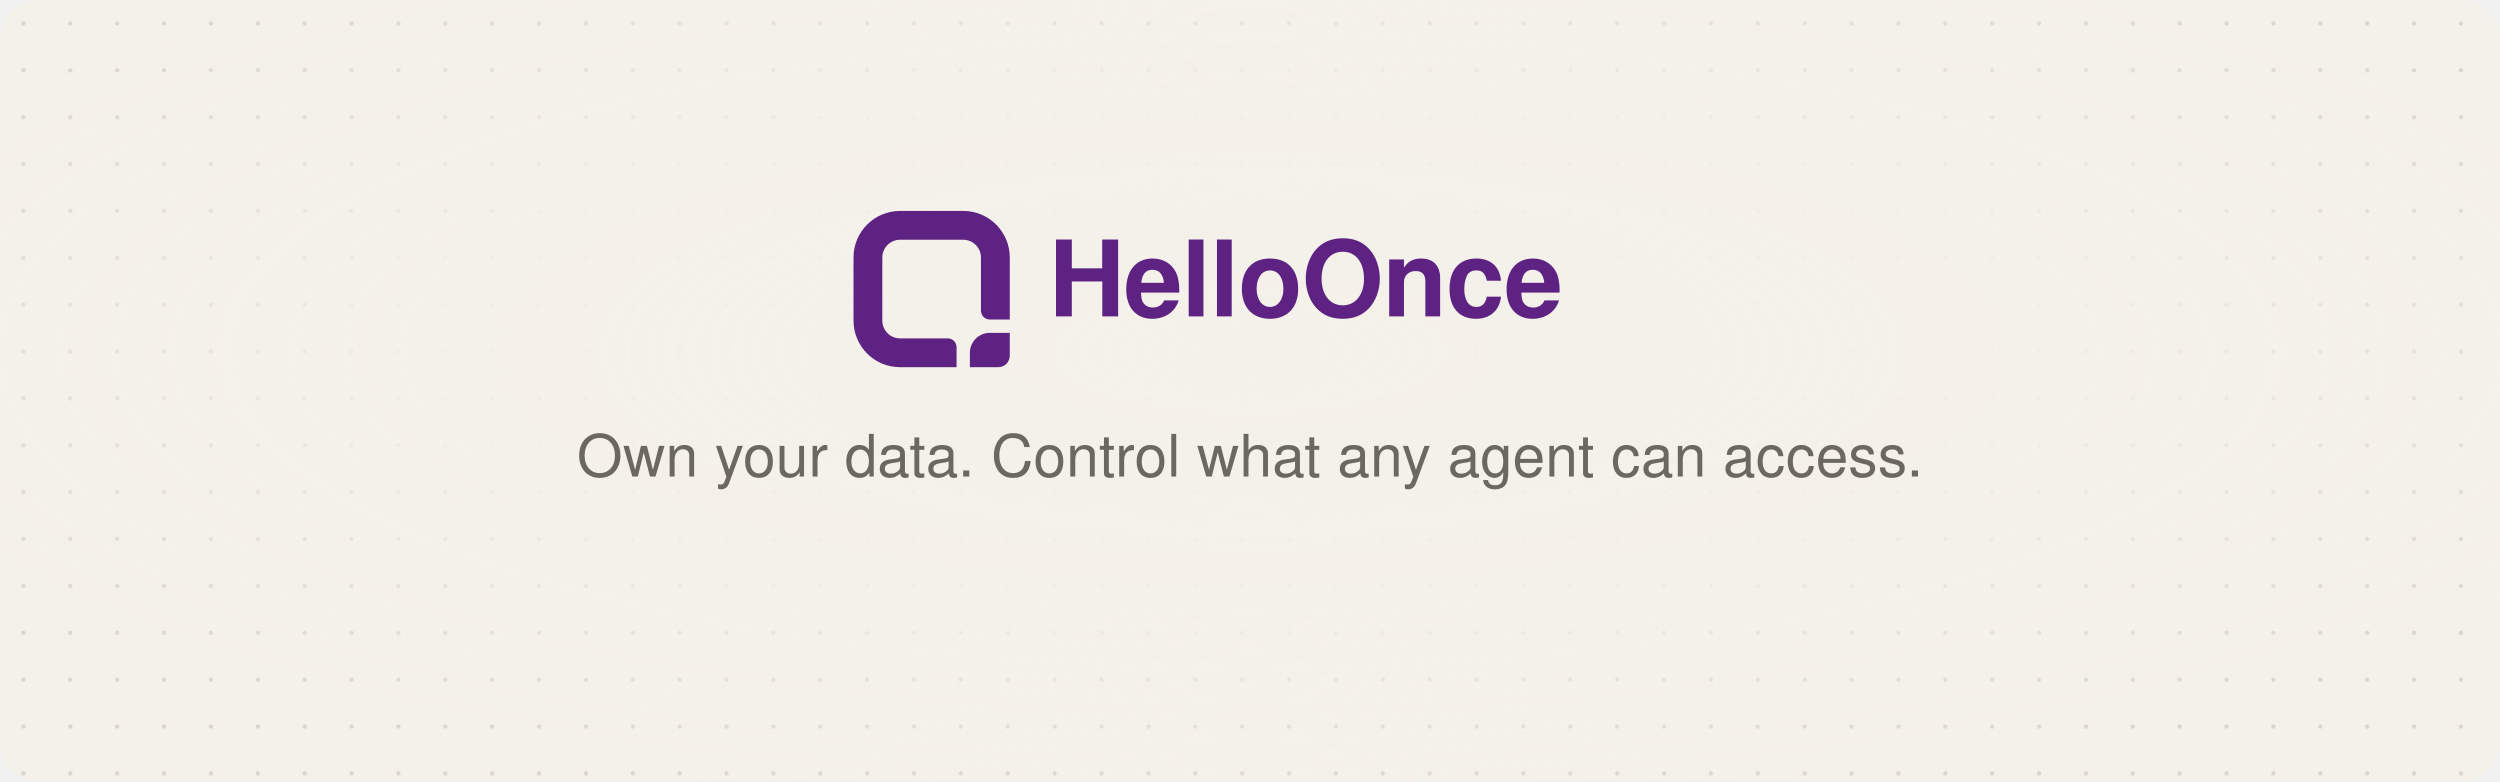
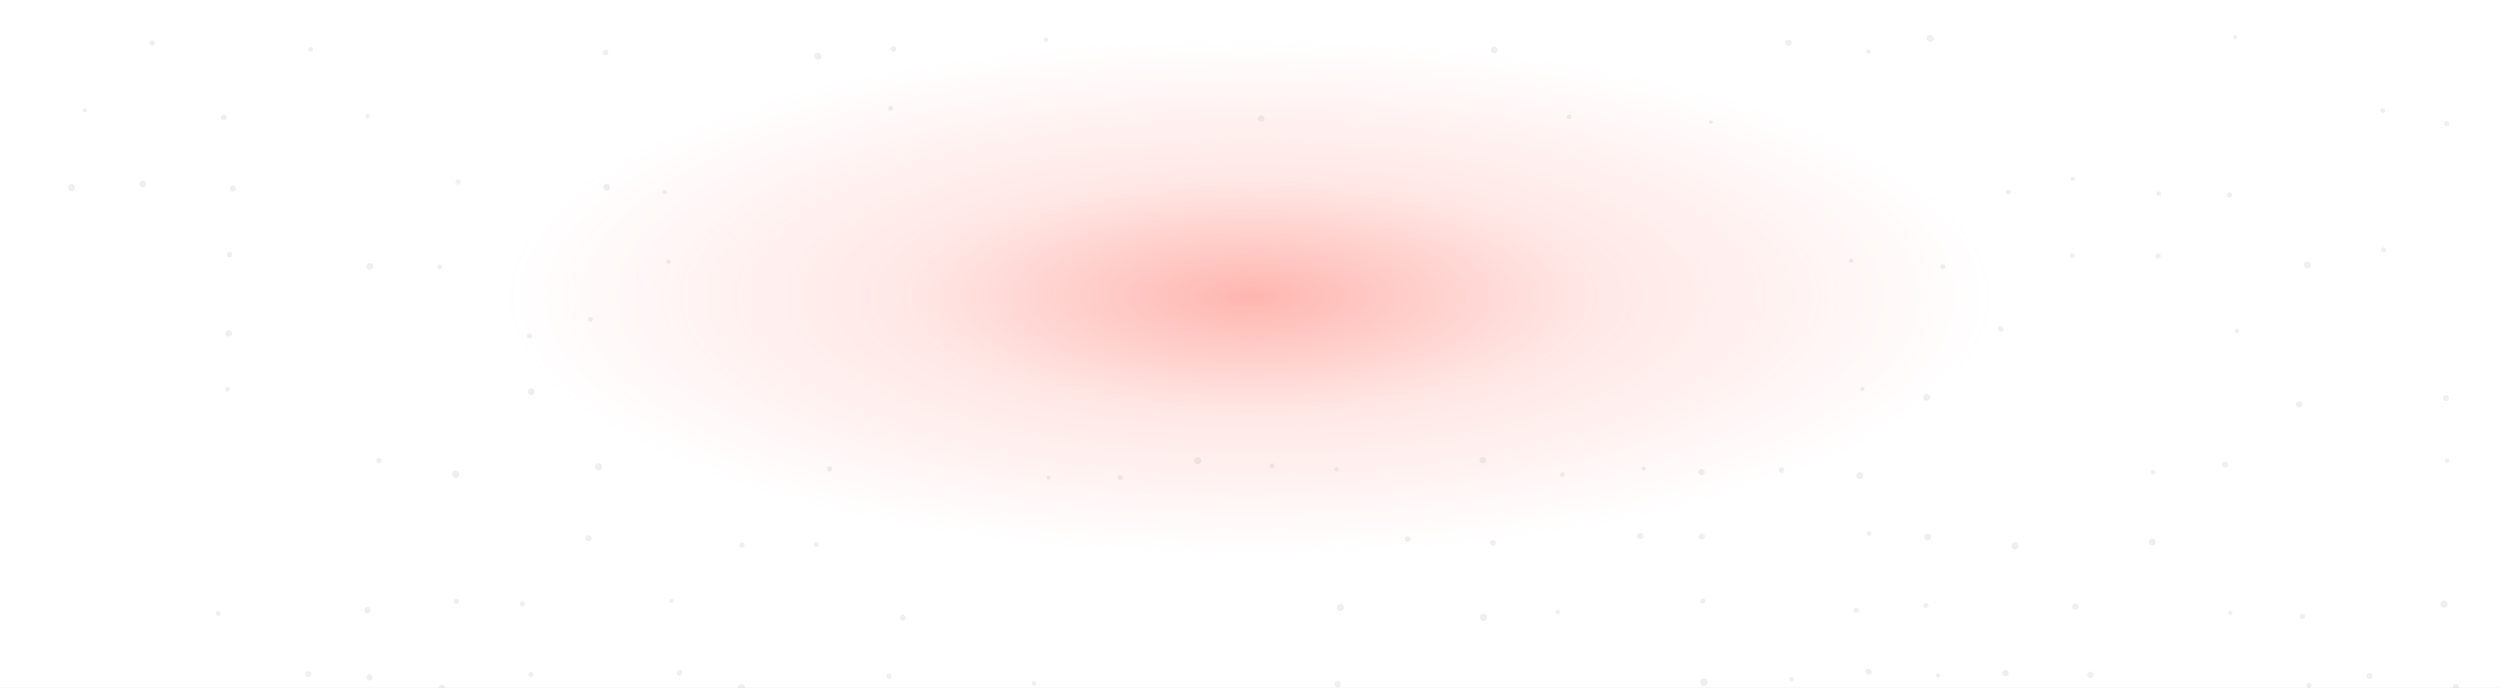
- <svg xmlns="http://www.w3.org/2000/svg" viewBox="0 0 1280 400" width="1280" height="400" role="img" aria-label="HelloOnce — Own your data. Control what any agent can access.">
+ <svg xmlns="http://www.w3.org/2000/svg" viewBox="0 0 1280 352" width="1280" height="352" role="img" aria-label="HelloOnce — Say hello once. Every agent knows you.">
  <defs>
-     <pattern id="grid" width="24" height="24" patternUnits="userSpaceOnUse">
-       <circle cx="12" cy="12" r="1.1" fill="#A8A39A" opacity="0.35" />
-     </pattern>
-     <radialGradient id="fade" cx="50%" cy="45%" r="60%">
-       <stop offset="0" stop-color="#F4F1EA" stop-opacity="1" />
-       <stop offset="0.55" stop-color="#F4F1EA" stop-opacity="0.85" />
-       <stop offset="1" stop-color="#F4F1EA" stop-opacity="0" />
+     <radialGradient id="halo" cx="50%" cy="50%" r="50%">
+       <stop offset="0" stop-color="#FF7A70" stop-opacity=".55" />
+       <stop offset=".45" stop-color="#FF7A70" stop-opacity=".18" />
+       <stop offset="1" stop-color="#FF7A70" stop-opacity="0" />
    </radialGradient>
-     <clipPath id="clip">
-       <rect width="1280" height="400" rx="20" />
-     </clipPath>
+     <linearGradient id="cardGrad" x1="0" y1="0" x2="0" y2="1">
+       <stop offset="0" stop-color="#FFFFFF" />
+       <stop offset="1" stop-color="#FFFFFF" />
+     </linearGradient>
+     <linearGradient id="cardAltGrad" x1="0" y1="0" x2="0" y2="1">
+       <stop offset="0" stop-color="#F6F8FA" />
+       <stop offset="1" stop-color="#F6F8FA" />
+     </linearGradient>
+     <filter id="soft" x="-30%" y="-30%" width="160%" height="180%">
+       <feDropShadow dx="0" dy="8" stdDeviation="14" flood-color="rgba(31,35,40,.13)" flood-opacity="1" />
+     </filter>
+     <filter id="softSm" x="-30%" y="-30%" width="160%" height="180%">
+       <feDropShadow dx="0" dy="4" stdDeviation="7" flood-color="rgba(31,35,40,.13)" flood-opacity=".8" />
+     </filter>
  </defs>
-   <g clip-path="url(#clip)">
-     <rect width="1280" height="400" fill="#F4F1EA" />
-     <rect width="1280" height="400" fill="url(#grid)" />
-     <rect width="1280" height="400" fill="url(#fade)" />
+   <style>
+   .s{font-family:-apple-system, BlinkMacSystemFont, 'Segoe UI Variable Display', 'Segoe UI', 'Helvetica Neue', Arial, 'Microsoft YaHei', 'PingFang SC', 'Hiragino Sans GB', 'Noto Sans CJK SC', sans-serif}
+   .m{font-family:ui-monospace, SFMono-Regular, 'SF Mono', Menlo, Consolas, 'Liberation Mono', 'Microsoft YaHei', monospace}
+   .rise{opacity:0;animation:rise .9s cubic-bezier(.16,.84,.32,1) both}
+   @keyframes rise{from{opacity:0;transform:translateY(14px);filter:blur(6px)}to{opacity:1;transform:none;filter:blur(0)}}
+   @keyframes breathe{0%,100%{opacity:.45;transform:scale(.96)}50%{opacity:.9;transform:scale(1.05)}}
+   @keyframes breathe2{
+     0%{opacity:.05;transform:scale(.93);animation-timing-function:cubic-bezier(.66,0,.34,1)}
+     18%{opacity:.12;transform:scale(1.03);animation-timing-function:cubic-bezier(.37,0,.63,1)}
+     34%{opacity:.07;transform:scale(.99);animation-timing-function:cubic-bezier(.45,0,.55,1)}
+     57%{opacity:.15;transform:scale(1.085);animation-timing-function:cubic-bezier(.3,0,.7,1)}
+     72%{opacity:.088;transform:scale(1.008);animation-timing-function:cubic-bezier(.6,0,.4,1)}
+     88%{opacity:.126;transform:scale(1.052);animation-timing-function:cubic-bezier(.5,0,.5,1)}
+     100%{opacity:.05;transform:scale(.93)}
+   }
+   @keyframes twinkle{0%,100%{opacity:.12}50%{opacity:.5}}
+   .tw{animation:twinkle 9s ease-in-out infinite}
+   .snr{animation:snr 5.4s cubic-bezier(.16,.84,.32,1) infinite;transform-box:fill-box;transform-origin:center}
+   @keyframes snr{0%{transform:scale(.5);opacity:.55}65%{opacity:0}100%{transform:scale(1.6);opacity:0}}
+   .swp{animation-timing-function:cubic-bezier(.83,0,.17,1);animation-iteration-count:infinite;opacity:0}
+   .march{animation:march 1.65s linear infinite}
+   .dp{animation:dotpulse 2.6s ease-in-out infinite}
+   @keyframes dotpulse{0%,100%{opacity:.42}50%{opacity:1}}
+   @keyframes march{to{stroke-dashoffset:-24}}
+   .scan{animation:scan 4s cubic-bezier(.83,0,.17,1) infinite;opacity:0}
+   @keyframes scan{0%{transform:translateX(0);opacity:0}8%{opacity:1}88%{opacity:1}100%{transform:translateX(1140px);opacity:0}}
+   @media (prefers-reduced-motion: reduce){
+     .rise{animation:none!important;opacity:1!important;filter:none!important;transform:none!important}
+     .tw{animation:none!important;opacity:.55!important}
+     .snr,.swp,.scan{animation:none!important;opacity:0!important}
+     .march{animation:none!important}
+     .dp{animation:none!important;opacity:1!important}
+   }</style>
+   <rect width="1280" height="352" fill="#FFFFFF" />
+   <g>
+     <circle cx="43.4" cy="56.5" r="1.05" fill="rgba(13,17,23,.07)" class="tw" style="animation-delay:-0.78s;animation-duration:5.7s" />
+     <circle cx="36.6" cy="96.0" r="1.80" fill="rgba(13,17,23,.07)" class="tw" style="animation-delay:-2.83s;animation-duration:5.5s" />
+     <circle cx="77.9" cy="22.1" r="1.42" fill="rgba(13,17,23,.07)" class="tw" style="animation-delay:-6.70s;animation-duration:3.3s" />
+     <circle cx="73.1" cy="94.2" r="1.70" fill="rgba(13,17,23,.07)" class="tw" style="animation-delay:-3.39s;animation-duration:4.3s" />
+     <circle cx="114.6" cy="60.2" r="1.50" fill="rgba(13,17,23,.07)" class="tw" style="animation-delay:-7.96s;animation-duration:4.4s" />
+     <circle cx="119.3" cy="96.5" r="1.58" fill="rgba(13,17,23,.07)" class="tw" style="animation-delay:-0.40s;animation-duration:6.3s" />
+     <circle cx="117.5" cy="130.3" r="1.39" fill="rgba(13,17,23,.07)" class="tw" style="animation-delay:-1.15s;animation-duration:5.0s" />
+     <circle cx="117.2" cy="170.7" r="1.73" fill="rgba(13,17,23,.07)" class="tw" style="animation-delay:-7.95s;animation-duration:6.5s" />
+     <circle cx="116.5" cy="199.3" r="1.22" fill="rgba(13,17,23,.07)" class="tw" style="animation-delay:-4.45s;animation-duration:4.8s" />
+     <circle cx="111.7" cy="314.1" r="1.25" fill="rgba(13,17,23,.07)" class="tw" style="animation-delay:-2.58s;animation-duration:6.0s" />
+     <circle cx="159.0" cy="25.3" r="1.24" fill="rgba(13,17,23,.07)" class="tw" style="animation-delay:-3.48s;animation-duration:6.4s" />
+     <circle cx="157.9" cy="345.2" r="1.57" fill="rgba(13,17,23,.07)" class="tw" style="animation-delay:-6.94s;animation-duration:5.8s" />
+     <circle cx="188.2" cy="59.5" r="1.14" fill="rgba(13,17,23,.07)" class="tw" style="animation-delay:-4.85s;animation-duration:5.9s" />
+     <circle cx="189.3" cy="136.4" r="1.74" fill="rgba(13,17,23,.07)" class="tw" style="animation-delay:-4.13s;animation-duration:6.4s" />
+     <circle cx="194.1" cy="235.8" r="1.37" fill="rgba(13,17,23,.07)" class="tw" style="animation-delay:-7.94s;animation-duration:4.5s" />
+     <circle cx="188.2" cy="312.4" r="1.65" fill="rgba(13,17,23,.07)" class="tw" style="animation-delay:-4.29s;animation-duration:3.5s" />
+     <circle cx="189.2" cy="346.8" r="1.60" fill="rgba(13,17,23,.07)" class="tw" style="animation-delay:-8.23s;animation-duration:4.7s" />
+     <circle cx="234.5" cy="93.2" r="1.29" fill="rgba(13,17,23,.07)" class="tw" style="animation-delay:-7.00s;animation-duration:6.4s" />
+     <circle cx="225.1" cy="136.7" r="1.22" fill="rgba(13,17,23,.07)" class="tw" style="animation-delay:-1.93s;animation-duration:4.6s" />
+     <circle cx="233.3" cy="242.8" r="1.86" fill="rgba(13,17,23,.07)" class="tw" style="animation-delay:-2.96s;animation-duration:4.1s" />
+     <circle cx="233.6" cy="307.9" r="1.37" fill="rgba(13,17,23,.07)" class="tw" style="animation-delay:-6.41s;animation-duration:5.9s" />
+     <circle cx="226.2" cy="352.3" r="1.76" fill="rgba(13,17,23,.07)" class="tw" style="animation-delay:-5.61s;animation-duration:4.4s" />
+     <circle cx="271.1" cy="172.0" r="1.33" fill="rgba(13,17,23,.07)" class="tw" style="animation-delay:-8.03s;animation-duration:6.6s" />
+     <circle cx="272.0" cy="200.5" r="1.74" fill="rgba(13,17,23,.07)" class="tw" style="animation-delay:-3.11s;animation-duration:3.4s" />
+     <circle cx="267.5" cy="309.2" r="1.37" fill="rgba(13,17,23,.07)" class="tw" style="animation-delay:-2.38s;animation-duration:3.8s" />
+     <circle cx="271.9" cy="345.3" r="1.34" fill="rgba(13,17,23,.07)" class="tw" style="animation-delay:-6.15s;animation-duration:6.0s" />
+     <circle cx="310.0" cy="26.8" r="1.51" fill="rgba(13,17,23,.07)" class="tw" style="animation-delay:-5.68s;animation-duration:4.6s" />
+     <circle cx="310.6" cy="95.9" r="1.71" fill="rgba(13,17,23,.07)" class="tw" style="animation-delay:-5.26s;animation-duration:6.1s" />
+     <circle cx="302.3" cy="163.5" r="1.24" fill="rgba(13,17,23,.07)" class="tw" style="animation-delay:-6.55s;animation-duration:3.6s" />
+     <circle cx="306.4" cy="239.0" r="1.85" fill="rgba(13,17,23,.07)" class="tw" style="animation-delay:-3.83s;animation-duration:3.8s" />
+     <circle cx="301.4" cy="275.6" r="1.57" fill="rgba(13,17,23,.07)" class="tw" style="animation-delay:-7.24s;animation-duration:3.3s" />
+     <circle cx="340.4" cy="98.3" r="1.11" fill="rgba(13,17,23,.07)" class="tw" style="animation-delay:-3.72s;animation-duration:3.8s" />
+     <circle cx="342.3" cy="134.0" r="1.12" fill="rgba(13,17,23,.07)" class="tw" style="animation-delay:-1.27s;animation-duration:6.4s" />
+     <circle cx="343.8" cy="307.7" r="1.12" fill="rgba(13,17,23,.07)" class="tw" style="animation-delay:-1.52s;animation-duration:4.4s" />
+     <circle cx="347.9" cy="344.5" r="1.48" fill="rgba(13,17,23,.07)" class="tw" style="animation-delay:-6.46s;animation-duration:6.6s" />
+     <circle cx="379.8" cy="279.1" r="1.39" fill="rgba(13,17,23,.07)" class="tw" style="animation-delay:-4.05s;animation-duration:4.8s" />
+     <circle cx="379.6" cy="352.2" r="1.88" fill="rgba(13,17,23,.07)" class="tw" style="animation-delay:-1.07s;animation-duration:3.5s" />
+     <circle cx="418.7" cy="28.8" r="1.83" fill="rgba(13,17,23,.07)" class="tw" style="animation-delay:-7.83s;animation-duration:3.3s" />
+     <circle cx="424.8" cy="240.0" r="1.35" fill="rgba(13,17,23,.07)" class="tw" style="animation-delay:-7.49s;animation-duration:6.5s" />
+     <circle cx="417.9" cy="278.9" r="1.24" fill="rgba(13,17,23,.07)" class="tw" style="animation-delay:-2.12s;animation-duration:5.8s" />
+     <circle cx="457.4" cy="25.0" r="1.44" fill="rgba(13,17,23,.07)" class="tw" style="animation-delay:-8.53s;animation-duration:4.1s" />
+     <circle cx="456.0" cy="55.4" r="1.28" fill="rgba(13,17,23,.07)" class="tw" style="animation-delay:-3.13s;animation-duration:5.2s" />
+     <circle cx="462.2" cy="316.3" r="1.51" fill="rgba(13,17,23,.07)" class="tw" style="animation-delay:-4.69s;animation-duration:4.4s" />
+     <circle cx="455.1" cy="346.2" r="1.36" fill="rgba(13,17,23,.07)" class="tw" style="animation-delay:-2.75s;animation-duration:5.5s" />
+     <circle cx="535.6" cy="20.4" r="1.23" fill="rgba(13,17,23,.07)" class="tw" style="animation-delay:-4.89s;animation-duration:4.6s" />
+     <circle cx="536.9" cy="244.6" r="1.07" fill="rgba(13,17,23,.07)" class="tw" style="animation-delay:-7.13s;animation-duration:3.9s" />
+     <circle cx="529.4" cy="349.9" r="1.22" fill="rgba(13,17,23,.07)" class="tw" style="animation-delay:-1.59s;animation-duration:6.1s" />
+     <circle cx="573.6" cy="244.6" r="1.37" fill="rgba(13,17,23,.07)" class="tw" style="animation-delay:-2.10s;animation-duration:5.1s" />
+     <circle cx="613.2" cy="235.9" r="1.84" fill="rgba(13,17,23,.07)" class="tw" style="animation-delay:-3.32s;animation-duration:5.7s" />
+     <circle cx="645.7" cy="60.7" r="1.69" fill="rgba(13,17,23,.07)" class="tw" style="animation-delay:-8.61s;animation-duration:5.6s" />
+     <circle cx="651.3" cy="238.5" r="1.23" fill="rgba(13,17,23,.07)" class="tw" style="animation-delay:-5.01s;animation-duration:5.0s" />
+     <circle cx="684.2" cy="240.3" r="1.14" fill="rgba(13,17,23,.07)" class="tw" style="animation-delay:-5.04s;animation-duration:4.0s" />
+     <circle cx="686.3" cy="311.0" r="1.79" fill="rgba(13,17,23,.07)" class="tw" style="animation-delay:-6.27s;animation-duration:4.6s" />
+     <circle cx="684.9" cy="350.3" r="1.61" fill="rgba(13,17,23,.07)" class="tw" style="animation-delay:-0.91s;animation-duration:6.1s" />
+     <circle cx="720.7" cy="276.1" r="1.45" fill="rgba(13,17,23,.07)" class="tw" style="animation-delay:-8.80s;animation-duration:3.3s" />
+     <circle cx="765.1" cy="25.6" r="1.76" fill="rgba(13,17,23,.07)" class="tw" style="animation-delay:-6.10s;animation-duration:5.4s" />
+     <circle cx="759.2" cy="235.6" r="1.70" fill="rgba(13,17,23,.07)" class="tw" style="animation-delay:-1.54s;animation-duration:4.1s" />
+     <circle cx="764.4" cy="277.9" r="1.53" fill="rgba(13,17,23,.07)" class="tw" style="animation-delay:-3.05s;animation-duration:5.5s" />
+     <circle cx="759.5" cy="316.1" r="1.86" fill="rgba(13,17,23,.07)" class="tw" style="animation-delay:-3.72s;animation-duration:4.8s" />
+     <circle cx="803.4" cy="59.8" r="1.19" fill="rgba(13,17,23,.07)" class="tw" style="animation-delay:-1.98s;animation-duration:3.6s" />
+     <circle cx="799.9" cy="243.0" r="1.26" fill="rgba(13,17,23,.07)" class="tw" style="animation-delay:-7.95s;animation-duration:6.5s" />
+     <circle cx="797.6" cy="313.4" r="1.09" fill="rgba(13,17,23,.07)" class="tw" style="animation-delay:-2.97s;animation-duration:6.2s" />
+     <circle cx="841.6" cy="239.9" r="1.07" fill="rgba(13,17,23,.07)" class="tw" style="animation-delay:-0.65s;animation-duration:4.2s" />
+     <circle cx="839.8" cy="274.5" r="1.67" fill="rgba(13,17,23,.07)" class="tw" style="animation-delay:-7.38s;animation-duration:5.5s" />
+     <circle cx="876.0" cy="62.5" r="1.01" fill="rgba(13,17,23,.07)" class="tw" style="animation-delay:-3.91s;animation-duration:3.8s" />
+     <circle cx="871.2" cy="241.7" r="1.64" fill="rgba(13,17,23,.07)" class="tw" style="animation-delay:-6.09s;animation-duration:4.9s" />
+     <circle cx="871.3" cy="274.7" r="1.61" fill="rgba(13,17,23,.07)" class="tw" style="animation-delay:-1.39s;animation-duration:3.4s" />
+     <circle cx="871.9" cy="307.7" r="1.27" fill="rgba(13,17,23,.07)" class="tw" style="animation-delay:-7.16s;animation-duration:5.6s" />
+     <circle cx="872.4" cy="349.3" r="1.90" fill="rgba(13,17,23,.07)" class="tw" style="animation-delay:-6.57s;animation-duration:5.8s" />
+     <circle cx="915.7" cy="21.9" r="1.61" fill="rgba(13,17,23,.07)" class="tw" style="animation-delay:-5.13s;animation-duration:5.5s" />
+     <circle cx="912.1" cy="240.7" r="1.39" fill="rgba(13,17,23,.07)" class="tw" style="animation-delay:-5.41s;animation-duration:4.4s" />
+     <circle cx="917.2" cy="347.8" r="1.15" fill="rgba(13,17,23,.07)" class="tw" style="animation-delay:-3.98s;animation-duration:4.2s" />
+     <circle cx="956.6" cy="26.4" r="1.05" fill="rgba(13,17,23,.07)" class="tw" style="animation-delay:-5.10s;animation-duration:4.5s" />
+     <circle cx="947.8" cy="133.4" r="1.15" fill="rgba(13,17,23,.07)" class="tw" style="animation-delay:-6.85s;animation-duration:4.7s" />
+     <circle cx="953.6" cy="199.1" r="1.06" fill="rgba(13,17,23,.07)" class="tw" style="animation-delay:-7.10s;animation-duration:5.6s" />
+     <circle cx="952.2" cy="243.5" r="1.81" fill="rgba(13,17,23,.07)" class="tw" style="animation-delay:-5.00s;animation-duration:4.8s" />
+     <circle cx="956.9" cy="273.2" r="1.17" fill="rgba(13,17,23,.07)" class="tw" style="animation-delay:-7.58s;animation-duration:6.5s" />
+     <circle cx="950.4" cy="312.4" r="1.35" fill="rgba(13,17,23,.07)" class="tw" style="animation-delay:-4.02s;animation-duration:5.5s" />
+     <circle cx="956.7" cy="344.0" r="1.57" fill="rgba(13,17,23,.07)" class="tw" style="animation-delay:-1.50s;animation-duration:5.6s" />
+     <circle cx="988.3" cy="19.7" r="1.84" fill="rgba(13,17,23,.07)" class="tw" style="animation-delay:-1.56s;animation-duration:4.9s" />
+     <circle cx="994.7" cy="136.5" r="1.31" fill="rgba(13,17,23,.07)" class="tw" style="animation-delay:-4.08s;animation-duration:5.6s" />
+     <circle cx="986.4" cy="203.4" r="1.77" fill="rgba(13,17,23,.07)" class="tw" style="animation-delay:-1.83s;animation-duration:5.7s" />
+     <circle cx="986.9" cy="274.9" r="1.77" fill="rgba(13,17,23,.07)" class="tw" style="animation-delay:-8.51s;animation-duration:3.7s" />
+     <circle cx="986.1" cy="310.0" r="1.33" fill="rgba(13,17,23,.07)" class="tw" style="animation-delay:-4.00s;animation-duration:3.8s" />
+     <circle cx="992.3" cy="345.8" r="1.07" fill="rgba(13,17,23,.07)" class="tw" style="animation-delay:-8.83s;animation-duration:4.7s" />
+     <circle cx="1028.2" cy="98.4" r="1.26" fill="rgba(13,17,23,.07)" class="tw" style="animation-delay:-6.64s;animation-duration:5.2s" />
+     <circle cx="1024.4" cy="168.4" r="1.45" fill="rgba(13,17,23,.07)" class="tw" style="animation-delay:-2.33s;animation-duration:4.6s" />
+     <circle cx="1031.7" cy="279.5" r="1.86" fill="rgba(13,17,23,.07)" class="tw" style="animation-delay:-4.72s;animation-duration:5.1s" />
+     <circle cx="1026.8" cy="344.6" r="1.65" fill="rgba(13,17,23,.07)" class="tw" style="animation-delay:-2.22s;animation-duration:4.2s" />
+     <circle cx="1061.3" cy="91.6" r="1.03" fill="rgba(13,17,23,.07)" class="tw" style="animation-delay:-4.96s;animation-duration:5.2s" />
+     <circle cx="1061.0" cy="130.8" r="1.17" fill="rgba(13,17,23,.07)" class="tw" style="animation-delay:-3.14s;animation-duration:6.3s" />
+     <circle cx="1062.6" cy="310.6" r="1.63" fill="rgba(13,17,23,.07)" class="tw" style="animation-delay:-2.45s;animation-duration:3.5s" />
+     <circle cx="1070.3" cy="345.5" r="1.64" fill="rgba(13,17,23,.07)" class="tw" style="animation-delay:-5.47s;animation-duration:5.6s" />
+     <circle cx="1105.3" cy="99.1" r="1.13" fill="rgba(13,17,23,.07)" class="tw" style="animation-delay:-1.84s;animation-duration:6.2s" />
+     <circle cx="1104.9" cy="131.1" r="1.39" fill="rgba(13,17,23,.07)" class="tw" style="animation-delay:-6.79s;animation-duration:6.6s" />
+     <circle cx="1102.4" cy="241.8" r="1.20" fill="rgba(13,17,23,.07)" class="tw" style="animation-delay:-6.88s;animation-duration:6.0s" />
+     <circle cx="1101.9" cy="277.5" r="1.74" fill="rgba(13,17,23,.07)" class="tw" style="animation-delay:-2.11s;animation-duration:6.3s" />
+     <circle cx="1144.5" cy="19.0" r="1.07" fill="rgba(13,17,23,.07)" class="tw" style="animation-delay:-4.76s;animation-duration:3.5s" />
+     <circle cx="1141.5" cy="99.9" r="1.37" fill="rgba(13,17,23,.07)" class="tw" style="animation-delay:-0.46s;animation-duration:4.9s" />
+     <circle cx="1145.4" cy="169.5" r="1.15" fill="rgba(13,17,23,.07)" class="tw" style="animation-delay:-7.00s;animation-duration:5.9s" />
+     <circle cx="1139.3" cy="237.9" r="1.57" fill="rgba(13,17,23,.07)" class="tw" style="animation-delay:-8.66s;animation-duration:5.9s" />
+     <circle cx="1141.9" cy="313.7" r="1.14" fill="rgba(13,17,23,.07)" class="tw" style="animation-delay:-1.71s;animation-duration:4.2s" />
+     <circle cx="1181.4" cy="135.7" r="1.81" fill="rgba(13,17,23,.07)" class="tw" style="animation-delay:-6.27s;animation-duration:4.2s" />
+     <circle cx="1177.2" cy="207.0" r="1.60" fill="rgba(13,17,23,.07)" class="tw" style="animation-delay:-3.46s;animation-duration:4.0s" />
+     <circle cx="1178.8" cy="315.6" r="1.41" fill="rgba(13,17,23,.07)" class="tw" style="animation-delay:-0.40s;animation-duration:4.9s" />
+     <circle cx="1182.2" cy="350.9" r="1.37" fill="rgba(13,17,23,.07)" class="tw" style="animation-delay:-8.92s;animation-duration:3.8s" />
+     <circle cx="1220.0" cy="56.6" r="1.24" fill="rgba(13,17,23,.07)" class="tw" style="animation-delay:-0.52s;animation-duration:5.5s" />
+     <circle cx="1220.4" cy="127.9" r="1.27" fill="rgba(13,17,23,.07)" class="tw" style="animation-delay:-2.51s;animation-duration:5.0s" />
+     <circle cx="1213.2" cy="346.1" r="1.54" fill="rgba(13,17,23,.07)" class="tw" style="animation-delay:-0.56s;animation-duration:5.9s" />
+     <circle cx="1252.7" cy="63.3" r="1.30" fill="rgba(13,17,23,.07)" class="tw" style="animation-delay:-5.71s;animation-duration:3.3s" />
+     <circle cx="1252.3" cy="203.8" r="1.54" fill="rgba(13,17,23,.07)" class="tw" style="animation-delay:-8.05s;animation-duration:6.5s" />
+     <circle cx="1252.8" cy="235.8" r="1.13" fill="rgba(13,17,23,.07)" class="tw" style="animation-delay:-4.97s;animation-duration:6.1s" />
+     <circle cx="1251.3" cy="309.3" r="1.88" fill="rgba(13,17,23,.07)" class="tw" style="animation-delay:-6.57s;animation-duration:3.5s" />
+     <circle cx="1257.4" cy="351.7" r="1.57" fill="rgba(13,17,23,.07)" class="tw" style="animation-delay:-5.16s;animation-duration:6.0s" />
  </g>
-   <g transform="translate(437.00 108.00) scale(0.56738)">
-     <path fill="#5E2283" fill-rule="evenodd" clip-rule="evenodd" d="M42 0H99C122.196 0 141 18.804 141 42V98H93V141H42C18.804 141 0 122.196 0 99V42C0 18.804 18.804 0 42 0ZM42 26H99C107.837 26 115 33.163 115 42V90C115 94.418 118.582 98 123 98H93V123C93 118.582 89.418 115 85 115H42C33.163 115 26 107.837 26 99V42C26 33.163 33.163 26 42 26ZM141 110V130.667C141 136.374 136.374 141 130.667 141H105V128C105 118.059 113.059 110 123 110H141Z" />
+   <ellipse cx="640" cy="152" rx="380" ry="132" fill="url(#halo)" style="animation:breathe2 9.5s linear infinite;transform-box:fill-box;transform-origin:center" />
+   <g class="rise" style="animation-delay:.05s">
+     <g transform="translate(222.63 60.08) scale(1.2321)" fill="#0D1117">
+       <path d="M172.66 116V92.91C172.66 91.793 172.6 90.375 172.479 88.654C172.358 86.904 171.981 85.153 171.347 83.403C170.713 81.652 169.672 80.188 168.223 79.011C166.805 77.834 164.782 77.245 162.156 77.245C161.1 77.245 159.968 77.411 158.761 77.743C157.554 78.076 156.422 78.724 155.365 79.69C154.309 80.626 153.434 82.014 152.739 83.855C152.075 85.697 151.743 88.141 151.743 91.19L144.681 87.84C144.681 83.976 145.465 80.354 147.035 76.974C148.604 73.593 150.959 70.862 154.098 68.779C157.267 66.697 161.251 65.655 166.05 65.655C169.883 65.655 173.007 66.304 175.422 67.602C177.836 68.9 179.708 70.545 181.036 72.537C182.394 74.529 183.36 76.612 183.933 78.785C184.507 80.928 184.854 82.89 184.975 84.67C185.095 86.451 185.156 87.749 185.156 88.564V116H172.66ZM139.248 116V50.805H150.204V84.308H151.743V116H139.248ZM213.331 117.358C208.321 117.358 203.899 116.287 200.066 114.144C196.263 111.971 193.275 108.998 191.101 105.225C188.958 101.422 187.887 97.076 187.887 92.186C187.887 86.844 188.943 82.195 191.056 78.242C193.169 74.287 196.082 71.224 199.794 69.051C203.506 66.847 207.777 65.746 212.607 65.746C217.738 65.746 222.099 66.953 225.691 69.368C229.282 71.782 231.939 75.178 233.659 79.554C235.379 83.931 235.983 89.077 235.47 94.993H223.291V90.466C223.291 85.485 222.491 81.909 220.892 79.736C219.322 77.532 216.742 76.43 213.15 76.43C208.954 76.43 205.861 77.713 203.869 80.279C201.907 82.814 200.926 86.572 200.926 91.552C200.926 96.11 201.907 99.641 203.869 102.146C205.861 104.621 208.773 105.859 212.607 105.859C215.021 105.859 217.089 105.33 218.809 104.274C220.529 103.218 221.842 101.693 222.748 99.701L235.062 103.233C233.221 107.7 230.309 111.171 226.325 113.646C222.371 116.121 218.039 117.358 213.331 117.358ZM197.123 94.993V85.847H229.539V94.993H197.123ZM240.298 116V49.447H252.612V116H240.298ZM260.791 116V49.447H273.105V116H260.791ZM302.381 117.358C297.461 117.358 293.145 116.257 289.433 114.053C285.72 111.85 282.823 108.817 280.74 104.953C278.688 101.06 277.662 96.593 277.662 91.552C277.662 86.451 278.718 81.969 280.831 78.106C282.944 74.212 285.856 71.179 289.569 69.006C293.281 66.832 297.552 65.746 302.381 65.746C307.301 65.746 311.617 66.847 315.33 69.051C319.072 71.254 321.985 74.303 324.067 78.196C326.15 82.06 327.191 86.511 327.191 91.552C327.191 96.623 326.135 101.105 324.022 104.998C321.94 108.862 319.027 111.895 315.284 114.098C311.572 116.272 307.271 117.358 302.381 117.358ZM302.381 105.859C306.335 105.859 309.278 104.531 311.21 101.875C313.171 99.188 314.152 95.747 314.152 91.552C314.152 87.206 313.156 83.735 311.164 81.139C309.202 78.543 306.275 77.245 302.381 77.245C299.695 77.245 297.492 77.849 295.771 79.056C294.051 80.264 292.768 81.939 291.923 84.082C291.108 86.225 290.7 88.715 290.7 91.552C290.7 95.928 291.681 99.415 293.643 102.01C295.635 104.576 298.548 105.859 302.381 105.859Z" />
+       <path d="M363.318 117.358C356.798 117.358 351.169 115.94 346.43 113.102C341.722 110.265 338.085 106.296 335.519 101.195C332.984 96.094 331.716 90.164 331.716 83.403C331.716 76.642 332.984 70.711 335.519 65.61C338.085 60.509 341.722 56.54 346.43 53.703C351.169 50.866 356.798 49.447 363.318 49.447C369.837 49.447 375.451 50.866 380.16 53.703C384.898 56.54 388.535 60.509 391.071 65.61C393.636 70.711 394.919 76.642 394.919 83.403C394.919 90.164 393.636 96.094 391.071 101.195C388.535 106.296 384.898 110.265 380.16 113.102C375.451 115.94 369.837 117.358 363.318 117.358ZM363.318 105.768C367.453 105.828 370.894 104.938 373.64 103.097C376.387 101.256 378.439 98.645 379.797 95.264C381.186 91.884 381.88 87.93 381.88 83.403C381.88 78.875 381.186 74.952 379.797 71.632C378.439 68.311 376.387 65.731 373.64 63.89C370.894 62.048 367.453 61.098 363.318 61.037C359.183 60.977 355.742 61.867 352.995 63.709C350.249 65.55 348.181 68.16 346.793 71.541C345.434 74.921 344.755 78.875 344.755 83.403C344.755 87.93 345.434 91.854 346.793 95.174C348.181 98.494 350.249 101.075 352.995 102.916C355.742 104.757 359.183 105.708 363.318 105.768ZM430.978 116V92.91C430.978 91.793 430.918 90.375 430.797 88.654C430.676 86.904 430.299 85.153 429.665 83.403C429.031 81.652 427.99 80.188 426.541 79.011C425.123 77.834 423.101 77.245 420.475 77.245C419.418 77.245 418.286 77.411 417.079 77.743C415.872 78.076 414.74 78.724 413.684 79.69C412.627 80.626 411.752 82.014 411.058 83.855C410.394 85.697 410.062 88.141 410.062 91.19L402.999 87.84C402.999 83.976 403.784 80.354 405.353 76.974C406.923 73.593 409.277 70.862 412.416 68.779C415.585 66.697 419.569 65.655 424.368 65.655C428.201 65.655 431.325 66.304 433.74 67.602C436.155 68.9 438.026 70.545 439.354 72.537C440.712 74.529 441.678 76.612 442.251 78.785C442.825 80.928 443.172 82.89 443.293 84.67C443.414 86.451 443.474 87.749 443.474 88.564V116H430.978ZM397.566 116V67.104H408.522V83.312H410.062V116H397.566ZM469.588 117.358C464.517 117.358 460.171 116.226 456.549 113.963C452.927 111.699 450.15 108.62 448.218 104.727C446.287 100.833 445.321 96.442 445.321 91.552C445.321 86.602 446.317 82.18 448.309 78.287C450.331 74.393 453.168 71.33 456.82 69.096C460.473 66.863 464.789 65.746 469.769 65.746C475.534 65.746 480.363 67.21 484.257 70.137C488.18 73.035 490.685 77.004 491.772 82.044L479.457 85.304C478.733 82.769 477.465 80.792 475.654 79.373C473.874 77.955 471.851 77.245 469.588 77.245C466.992 77.245 464.864 77.879 463.204 79.147C461.544 80.384 460.322 82.09 459.537 84.263C458.752 86.406 458.36 88.836 458.36 91.552C458.36 95.808 459.295 99.264 461.167 101.92C463.068 104.546 465.875 105.859 469.588 105.859C472.365 105.859 474.477 105.225 475.926 103.957C477.375 102.689 478.461 100.878 479.186 98.524L491.772 101.15C490.384 106.342 487.758 110.341 483.894 113.148C480.031 115.955 475.262 117.358 469.588 117.358ZM515.928 117.358C510.918 117.358 506.496 116.287 502.663 114.144C498.86 111.971 495.872 108.998 493.699 105.225C491.556 101.422 490.484 97.076 490.484 92.186C490.484 86.844 491.541 82.195 493.654 78.242C495.766 74.287 498.679 71.224 502.392 69.051C506.104 66.847 510.375 65.746 515.204 65.746C520.335 65.746 524.697 66.953 528.288 69.368C531.88 71.782 534.536 75.178 536.256 79.554C537.977 83.931 538.581 89.077 538.067 94.993H525.889V90.466C525.889 85.485 525.089 81.909 523.489 79.736C521.92 77.532 519.339 76.43 515.747 76.43C511.552 76.43 508.458 77.713 506.466 80.279C504.504 82.814 503.523 86.572 503.523 91.552C503.523 96.11 504.504 99.641 506.466 102.146C508.458 104.621 511.371 105.859 515.204 105.859C517.619 105.859 519.686 105.33 521.407 104.274C523.127 103.218 524.44 101.693 525.345 99.701L537.66 103.233C535.819 107.7 532.906 111.171 528.922 113.646C524.968 116.121 520.637 117.358 515.928 117.358ZM499.72 94.993V85.847H532.137V94.993H499.72Z" />
+     </g>
  </g>
-   <text x="537.0" y="162.0" font-family="Manrope, -apple-system, BlinkMacSystemFont, 'Segoe UI', 'Helvetica Neue', Helvetica, 'PingFang SC', 'Microsoft YaHei', Arial, sans-serif" font-size="54" font-weight="700" fill="#5E2283" letter-spacing="-0.01em">HelloOnce</text>
-   <text x="640.0" y="244" text-anchor="middle" font-family="-apple-system, BlinkMacSystemFont, 'Segoe UI', 'Helvetica Neue', Helvetica, 'PingFang SC', 'Microsoft YaHei', Arial, sans-serif" font-size="30" font-weight="300" fill="#6B6862" letter-spacing="0.1">Own your data. Control what any agent can access.</text>
+   <g class="rise" style="animation-delay:.35s">
+     <text x="640" y="286" font-size="36" font-weight="300" fill="#59636E" text-anchor="middle" letter-spacing="0.2" class="s">Say hello once. <tspan font-style="italic" font-family="'Iowan Old Style', 'Palatino Linotype', Palatino, Georgia, 'Times New Roman', serif" fill="#0D1117">Every agent knows you.</tspan>
+     </text>
+   </g>
</svg>
